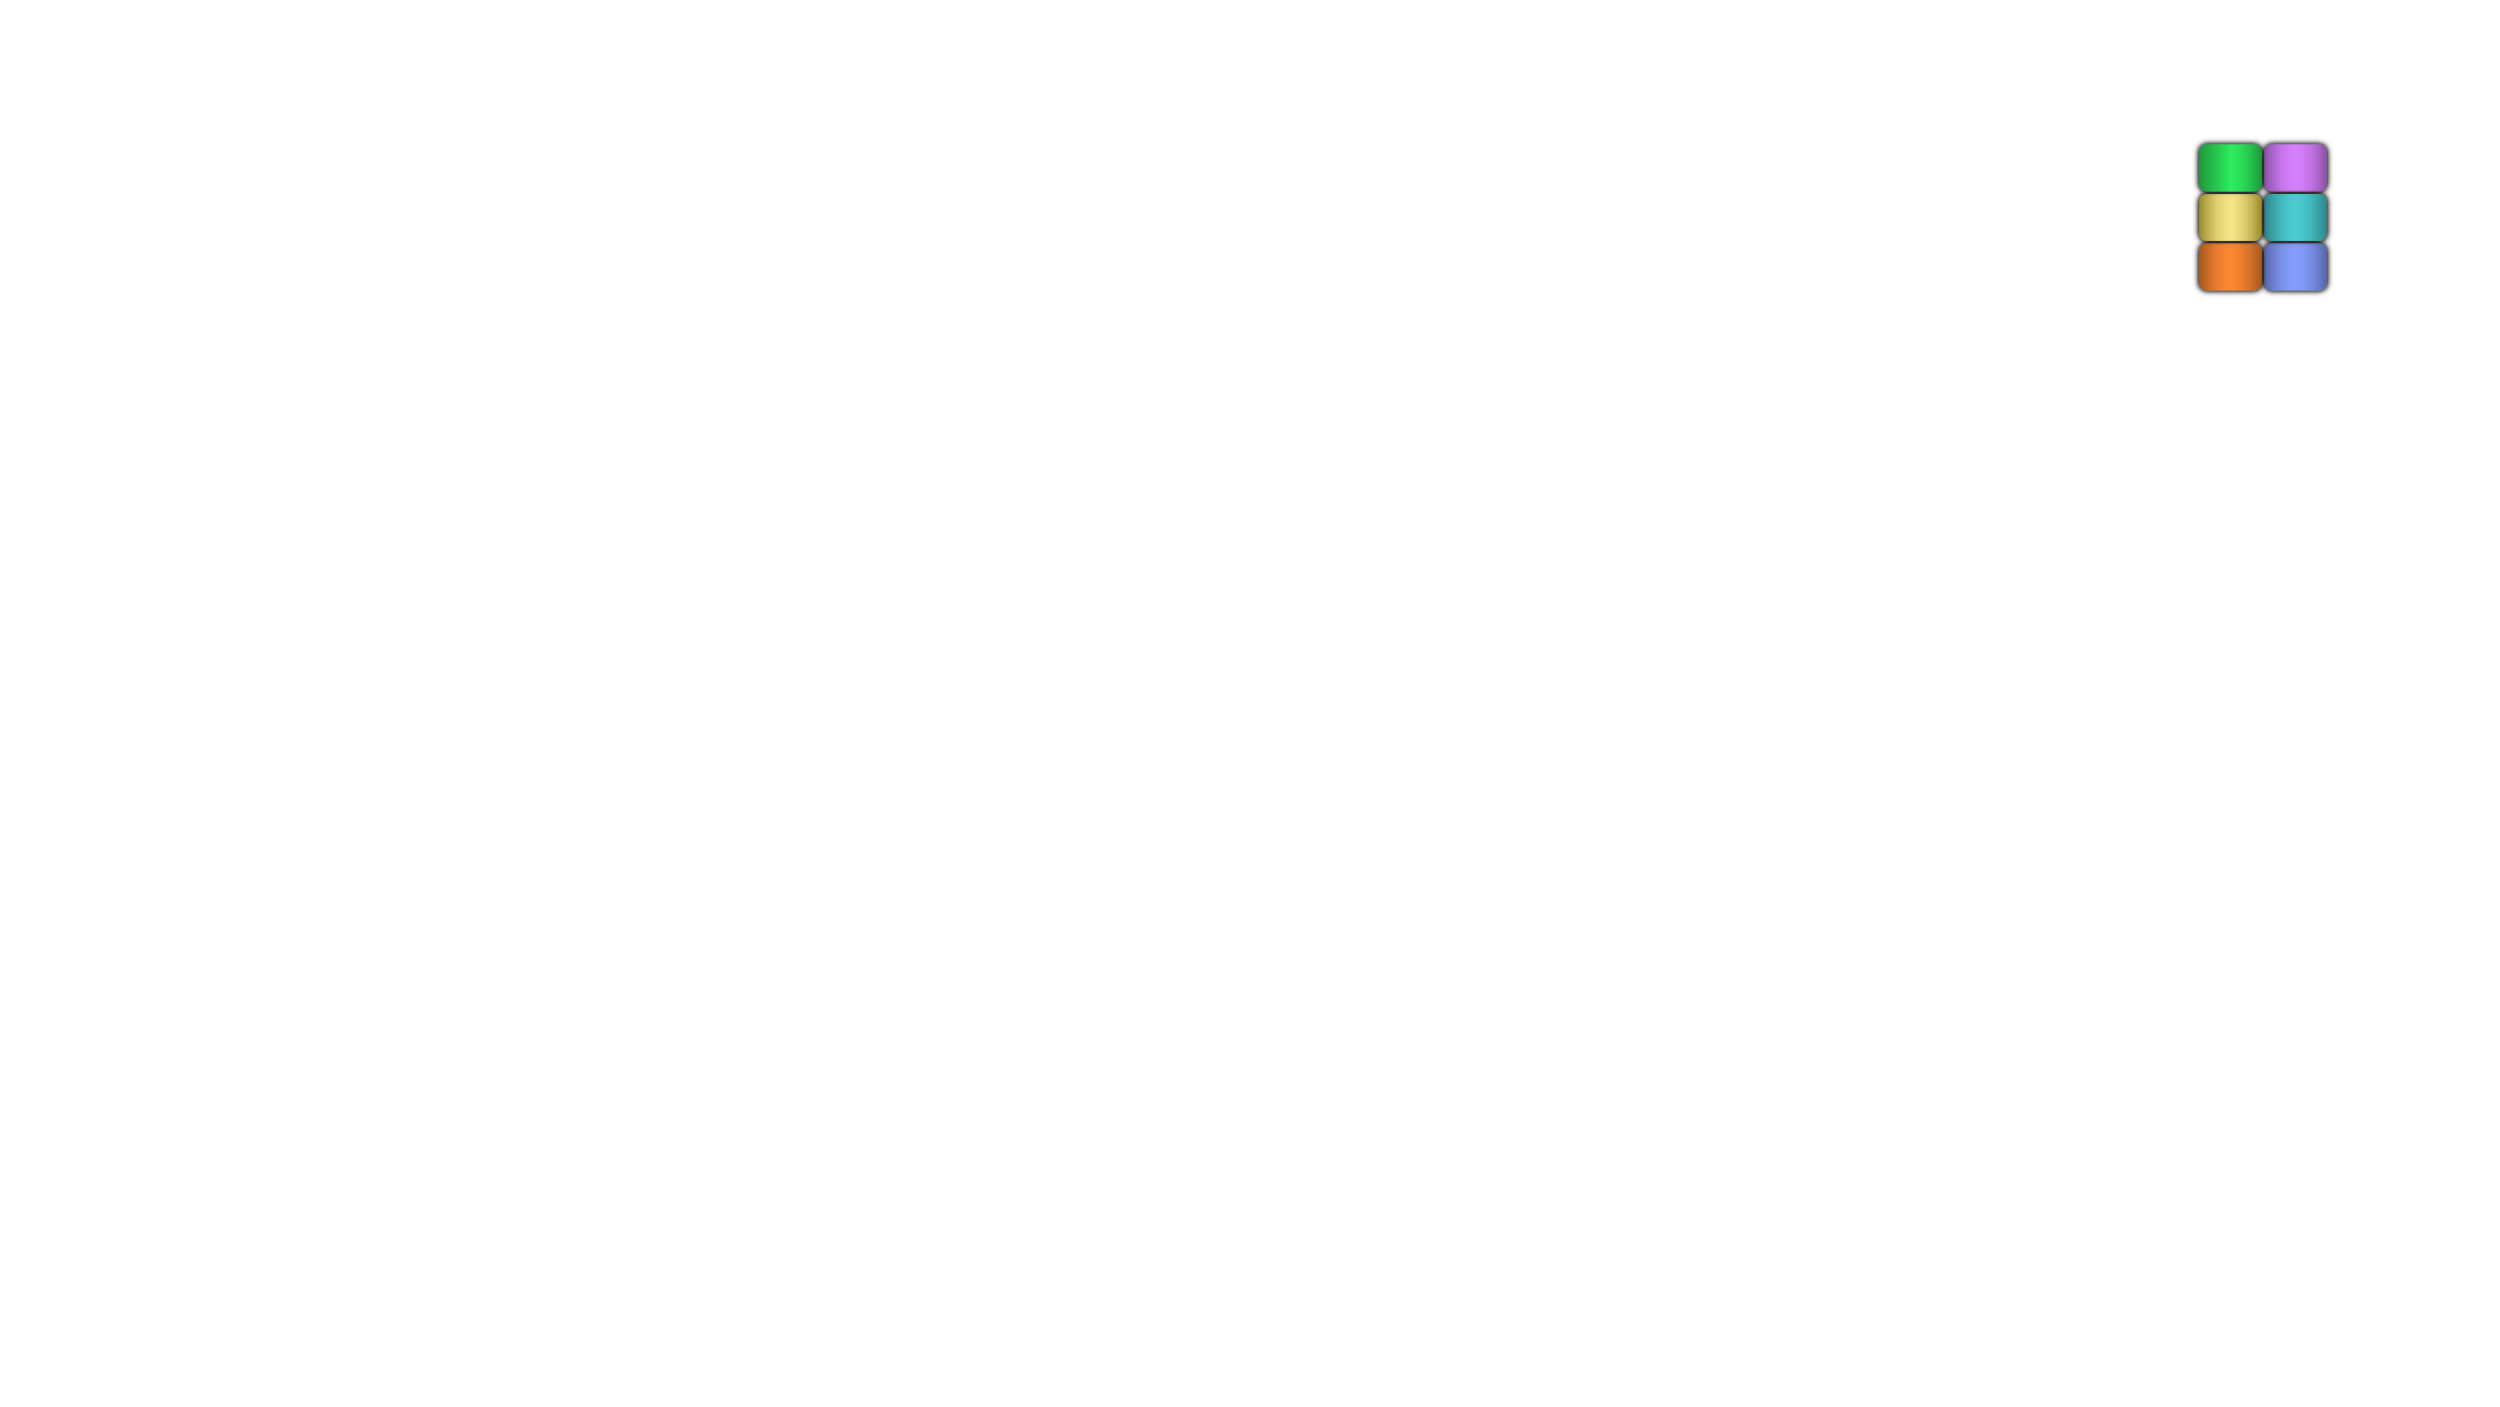
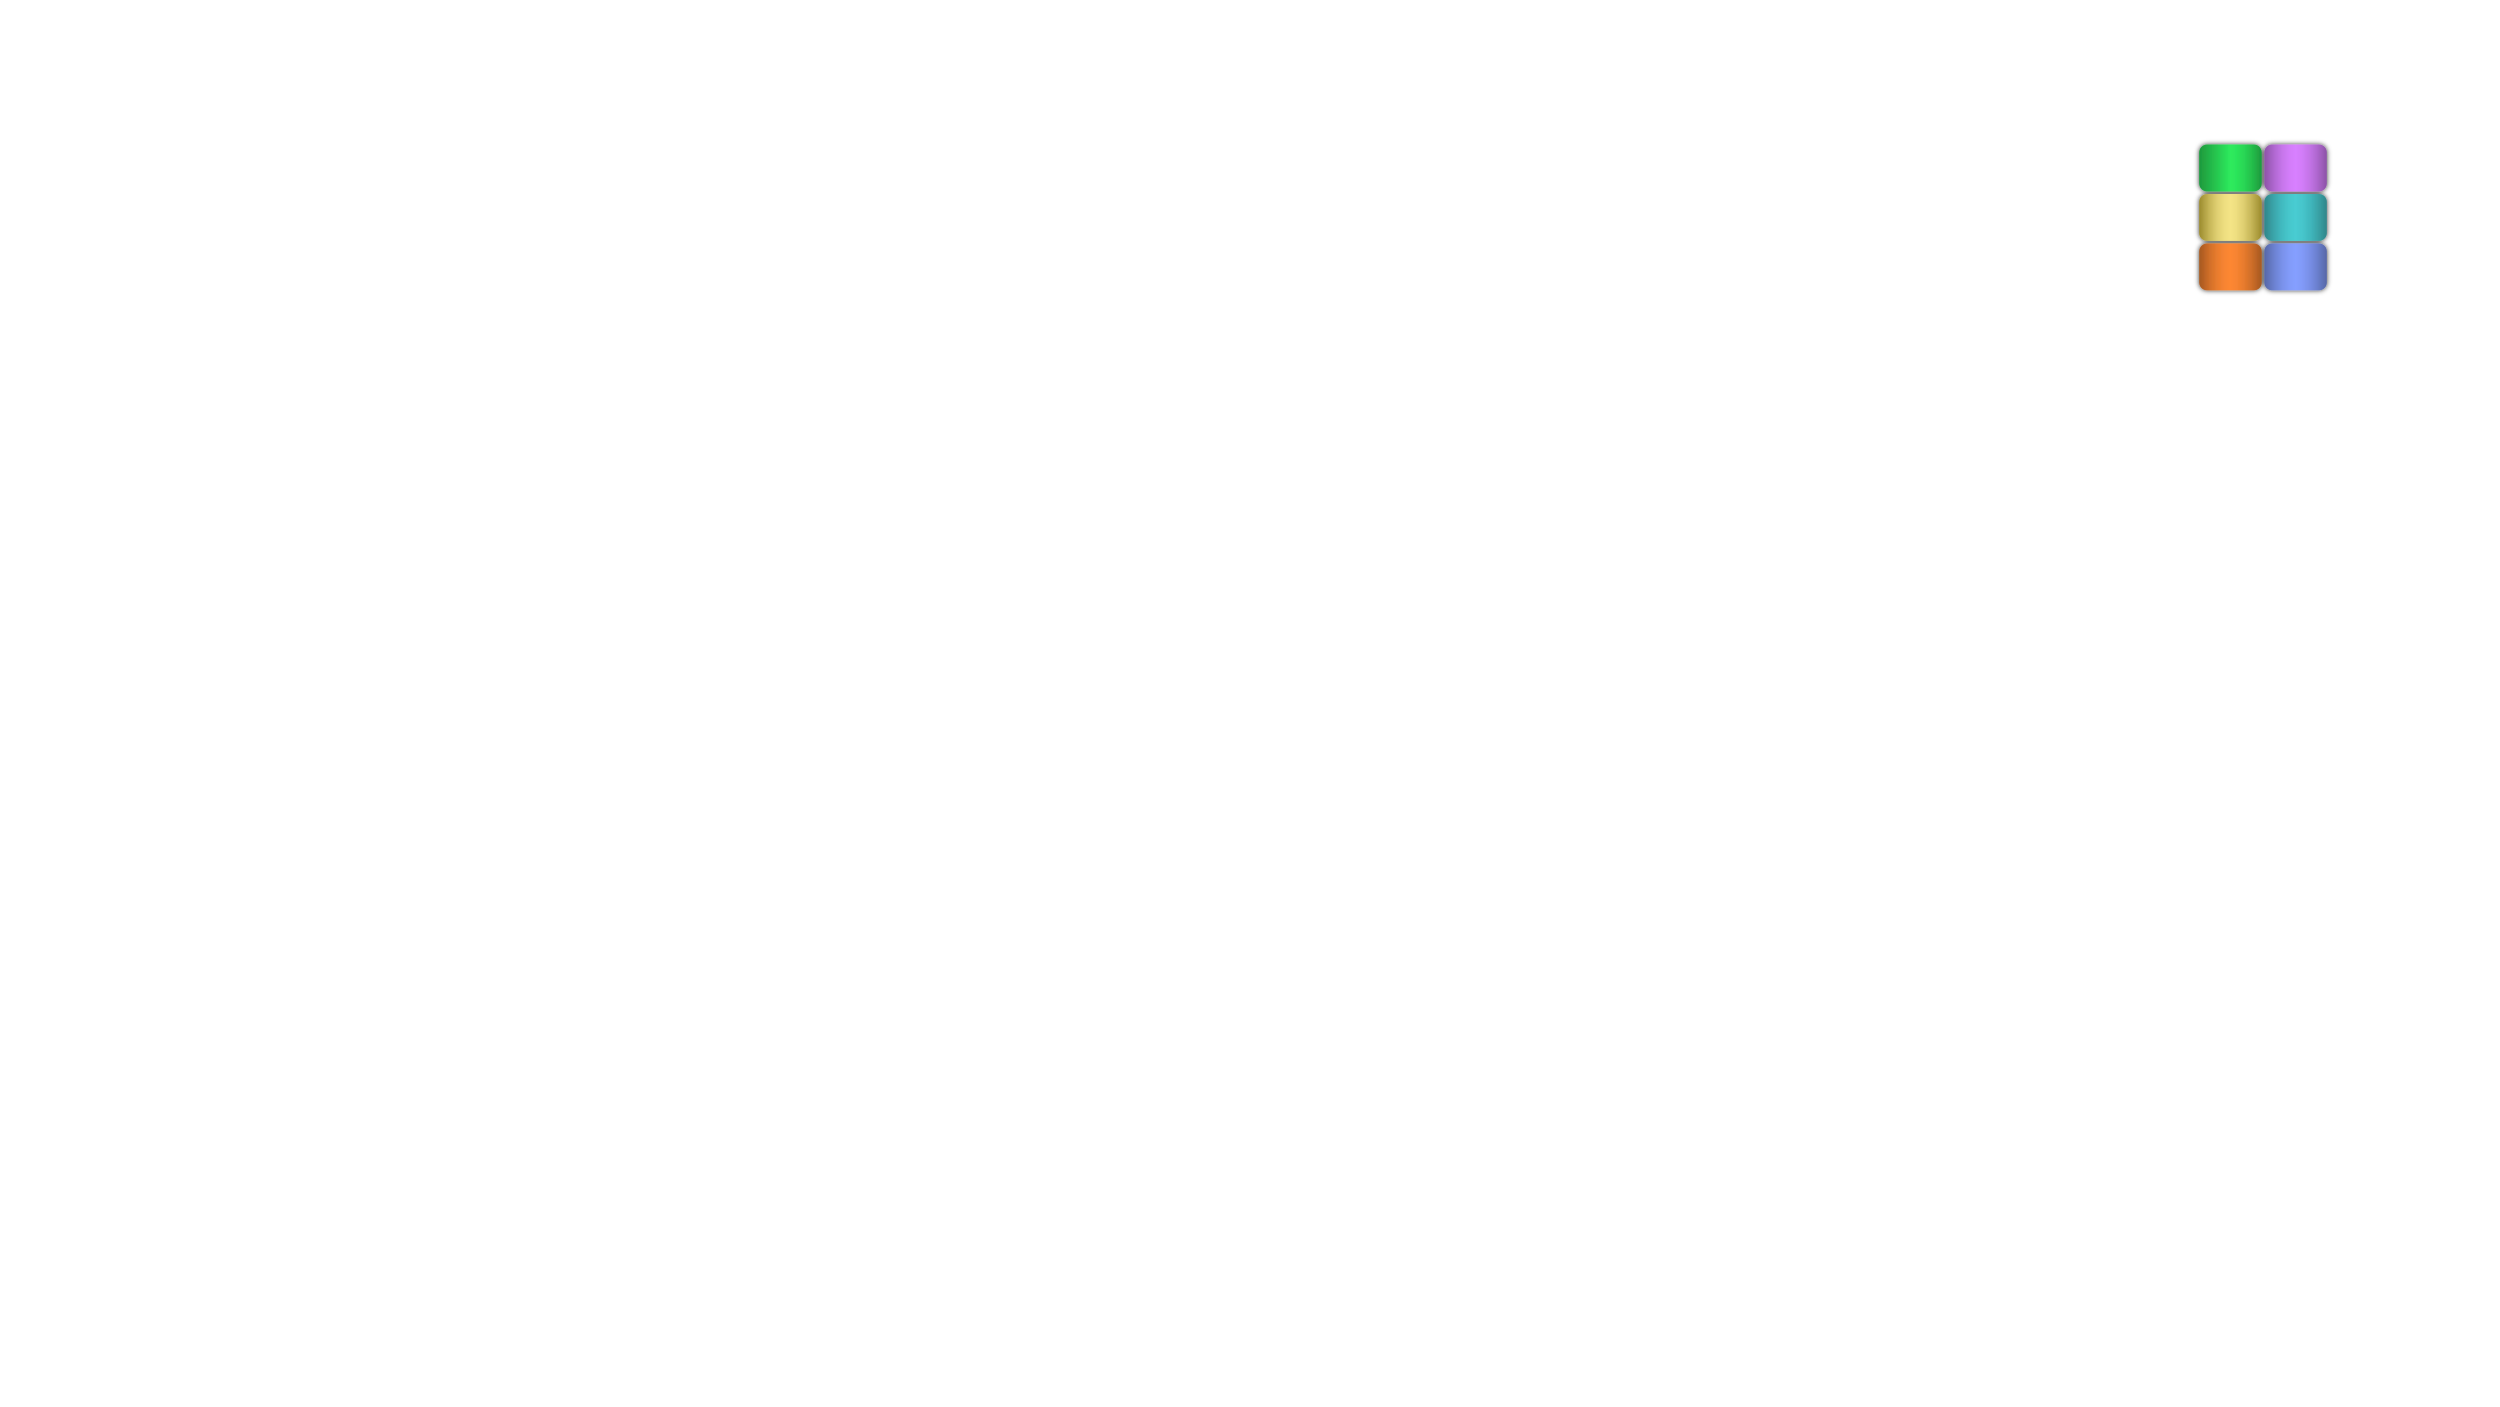
<svg xmlns="http://www.w3.org/2000/svg" id="Individual_Areas" data-name="Individual Areas" viewBox="0 0 1920 1080">
  <defs>
-     <filter id="drop-shadow-1" filterUnits="userSpaceOnUse">
+     <style>
+       .cls-1 {
+         fill: url(#Stat_Def_New_Sat);
+       }
+ 
+       .cls-2 {
+         fill: url(#New_SpD_Dark);
+       }
+ 
+       .cls-3 {
+         fill: url(#Stat_Atk_New_Sat);
+       }
+ 
+       .cls-4 {
+         fill: url(#Stat_HP_New_Sat);
+       }
+ 
+       .cls-5 {
+         filter: url(#drop-shadow-1);
+       }
+ 
+       .cls-6 {
+         fill: url(#New_Spe_Dark);
+       }
+ 
+       .cls-7 {
+         fill: url(#Stat_SpA_New_Sat);
+       }
+     </style>
+     <filter id="drop-shadow-1" x="1682.88" y="104.88" width="110.16" height="124.32" filterUnits="userSpaceOnUse">
      <feOffset dx="0" dy="0" />
      <feGaussianBlur result="blur" stdDeviation="2" />
      <feFlood flood-color="#000" flood-opacity=".8" />
      <feComposite in2="blur" operator="in" />
      <feComposite in="SourceGraphic" />
    </filter>
    <linearGradient id="New_Spe_Dark" data-name="New Spe Dark" x1="1739" y1="129" x2="1787" y2="129" gradientUnits="userSpaceOnUse">
      <stop offset="0" stop-color="#8c53a6" />
      <stop offset=".04" stop-color="#9659b1" />
-       <stop offset=".17" stop-color="#b269d3" />
-       <stop offset=".29" stop-color="#c776eb" />
-       <stop offset=".41" stop-color="#d37df9" />
+       <stop offset=".169" stop-color="#b269d3" />
+       <stop offset=".292" stop-color="#c776eb" />
+       <stop offset=".405" stop-color="#d37df9" />
      <stop offset=".5" stop-color="#d880ff" />
-       <stop offset=".59" stop-color="#d37df9" />
-       <stop offset=".71" stop-color="#c675ea" />
-       <stop offset=".84" stop-color="#b068d0" />
-       <stop offset=".97" stop-color="#9256ad" />
+       <stop offset=".593" stop-color="#d37df9" />
+       <stop offset=".709" stop-color="#c675ea" />
+       <stop offset=".838" stop-color="#b068d0" />
+       <stop offset=".974" stop-color="#9256ad" />
      <stop offset="1" stop-color="#8c53a6" />
    </linearGradient>
-     <filter id="drop-shadow-2" filterUnits="userSpaceOnUse">
-       <feOffset dx="0" dy="0" />
-       <feGaussianBlur result="blur-2" stdDeviation="2" />
-       <feFlood flood-color="#000" flood-opacity=".9" />
-       <feComposite in2="blur-2" operator="in" />
-       <feComposite in="SourceGraphic" />
-     </filter>
    <linearGradient id="New_SpD_Dark" data-name="New SpD Dark" x1="1739" y1="205" x2="1787" y2="205" gradientUnits="userSpaceOnUse">
      <stop offset="0" stop-color="#5667a6" />
      <stop offset=".04" stop-color="#5c6eb1" />
-       <stop offset=".17" stop-color="#6d83d3" />
-       <stop offset=".29" stop-color="#7a92eb" />
-       <stop offset=".41" stop-color="#829bf9" />
+       <stop offset=".169" stop-color="#6d83d3" />
+       <stop offset=".292" stop-color="#7a92eb" />
+       <stop offset=".405" stop-color="#829bf9" />
      <stop offset=".5" stop-color="#859fff" />
-       <stop offset=".59" stop-color="#829bf9" />
-       <stop offset=".71" stop-color="#7a91ea" />
-       <stop offset=".84" stop-color="#6c81d0" />
-       <stop offset=".97" stop-color="#596bad" />
+       <stop offset=".593" stop-color="#829bf9" />
+       <stop offset=".709" stop-color="#7a91ea" />
+       <stop offset=".838" stop-color="#6c81d0" />
+       <stop offset=".974" stop-color="#596bad" />
      <stop offset="1" stop-color="#5667a6" />
    </linearGradient>
-     <filter id="drop-shadow-3" filterUnits="userSpaceOnUse">
-       <feOffset dx="0" dy="0" />
-       <feGaussianBlur result="blur-3" stdDeviation="2" />
-       <feFlood flood-color="#000" flood-opacity=".9" />
-       <feComposite in2="blur-3" operator="in" />
-       <feComposite in="SourceGraphic" />
-     </filter>
    <linearGradient id="Stat_SpA_New_Sat" data-name="Stat SpA New Sat" x1="1739" y1="167" x2="1787" y2="167" gradientUnits="userSpaceOnUse">
      <stop offset="0" stop-color="#2f8589" />
-       <stop offset=".13" stop-color="#39a1a6" />
-       <stop offset=".27" stop-color="#41b8be" />
-       <stop offset=".39" stop-color="#46c7cc" />
+       <stop offset=".129" stop-color="#39a1a6" />
+       <stop offset=".266" stop-color="#41b8be" />
+       <stop offset=".394" stop-color="#46c7cc" />
      <stop offset=".5" stop-color="#48ccd2" />
-       <stop offset=".6" stop-color="#46c6cc" />
-       <stop offset=".74" stop-color="#40b7bd" />
+       <stop offset=".605" stop-color="#46c6cc" />
+       <stop offset=".736" stop-color="#40b7bd" />
      <stop offset=".88" stop-color="#389fa3" />
      <stop offset="1" stop-color="#2f8589" />
    </linearGradient>
-     <filter id="drop-shadow-4" filterUnits="userSpaceOnUse">
-       <feOffset dx="0" dy="0" />
-       <feGaussianBlur result="blur-4" stdDeviation="2" />
-       <feFlood flood-color="#000" flood-opacity=".9" />
-       <feComposite in2="blur-4" operator="in" />
-       <feComposite in="SourceGraphic" />
-     </filter>
    <linearGradient id="Stat_Def_New_Sat" data-name="Stat Def New Sat" x1="1689" y1="205" x2="1737" y2="205" gradientUnits="userSpaceOnUse">
      <stop offset="0" stop-color="#a55821" />
-       <stop offset=".04" stop-color="#af5d23" />
-       <stop offset=".17" stop-color="#d16f29" />
+       <stop offset=".037" stop-color="#af5d23" />
+       <stop offset=".167" stop-color="#d16f29" />
      <stop offset=".29" stop-color="#e97c2e" />
-       <stop offset=".4" stop-color="#f78431" />
+       <stop offset=".404" stop-color="#f78431" />
      <stop offset=".5" stop-color="#fd8732" />
-       <stop offset=".59" stop-color="#f78430" />
-       <stop offset=".71" stop-color="#e87b2d" />
+       <stop offset=".594" stop-color="#f78430" />
+       <stop offset=".711" stop-color="#e87b2d" />
      <stop offset=".84" stop-color="#ce6e29" />
-       <stop offset=".98" stop-color="#ab5b22" />
+       <stop offset=".978" stop-color="#ab5b22" />
      <stop offset="1" stop-color="#a55821" />
    </linearGradient>
-     <filter id="drop-shadow-5" filterUnits="userSpaceOnUse">
-       <feOffset dx="0" dy="0" />
-       <feGaussianBlur result="blur-5" stdDeviation="2" />
-       <feFlood flood-color="#000" flood-opacity=".9" />
-       <feComposite in2="blur-5" operator="in" />
-       <feComposite in="SourceGraphic" />
-     </filter>
    <linearGradient id="Stat_Atk_New_Sat" data-name="Stat Atk New Sat" x1="1689" y1="167" x2="1737" y2="167" gradientUnits="userSpaceOnUse">
      <stop offset="0" stop-color="#9b8b2d" />
      <stop offset=".04" stop-color="#a69638" />
-       <stop offset=".17" stop-color="#c8b85a" />
-       <stop offset=".29" stop-color="#e0d072" />
-       <stop offset=".41" stop-color="#eede80" />
+       <stop offset=".169" stop-color="#c8b85a" />
+       <stop offset=".292" stop-color="#e0d072" />
+       <stop offset=".405" stop-color="#eede80" />
      <stop offset=".5" stop-color="#f4e486" />
-       <stop offset=".59" stop-color="#eede80" />
-       <stop offset=".71" stop-color="#dfcf71" />
-       <stop offset=".84" stop-color="#c5b557" />
-       <stop offset=".97" stop-color="#a29234" />
+       <stop offset=".593" stop-color="#eede80" />
+       <stop offset=".709" stop-color="#dfcf71" />
+       <stop offset=".838" stop-color="#c5b557" />
+       <stop offset=".974" stop-color="#a29234" />
      <stop offset="1" stop-color="#9b8b2d" />
    </linearGradient>
-     <filter id="drop-shadow-6" filterUnits="userSpaceOnUse">
-       <feOffset dx="0" dy="0" />
-       <feGaussianBlur result="blur-6" stdDeviation="2" />
-       <feFlood flood-color="#000" flood-opacity=".9" />
-       <feComposite in2="blur-6" operator="in" />
-       <feComposite in="SourceGraphic" />
-     </filter>
    <linearGradient id="Stat_HP_New_Sat" data-name="Stat HP New Sat" x1="1689" y1="129" x2="1737" y2="129" gradientUnits="userSpaceOnUse">
      <stop offset="0" stop-color="#ef2028" />
      <stop offset="0" stop-color="#1e993d" />
      <stop offset=".5" stop-color="#2eeb5d" />
-       <stop offset=".6" stop-color="#2ce55a" />
+       <stop offset=".598" stop-color="#2ce55a" />
      <stop offset=".72" stop-color="#29d654" />
-       <stop offset=".85" stop-color="#24bc4a" />
-       <stop offset="1" stop-color="#1e993d" />
+       <stop offset=".855" stop-color="#24bc4a" />
+       <stop offset=".998" stop-color="#1e993d" />
      <stop offset="1" stop-color="#1e993d" />
    </linearGradient>
-     <filter id="drop-shadow-7" filterUnits="userSpaceOnUse">
-       <feOffset dx="0" dy="0" />
-       <feGaussianBlur result="blur-7" stdDeviation="2" />
-       <feFlood flood-color="#000" flood-opacity=".9" />
-       <feComposite in2="blur-7" operator="in" />
-       <feComposite in="SourceGraphic" />
-     </filter>
  </defs>
-   <g id="Main_Elements" data-name="Main Elements">
-     <g id="Enemy">
-       <g id="pkmn1_stats" data-name="pkmn1 stats" style="filter: url(#drop-shadow-1);">
-         <rect id="speed" x="1739" y="111" width="48" height="36" rx="6" ry="6" style="fill: url(#New_Spe_Dark); filter: url(#drop-shadow-2); stroke-width: 0px;" />
-         <rect id="special_defense" data-name="special defense" x="1739" y="187" width="48" height="36" rx="6" ry="6" style="fill: url(#New_SpD_Dark); filter: url(#drop-shadow-3); stroke-width: 0px;" />
-         <rect id="special_attack" data-name="special attack" x="1739" y="149" width="48" height="36" rx="6" ry="6" style="fill: url(#Stat_SpA_New_Sat); filter: url(#drop-shadow-4); stroke-width: 0px;" />
-         <rect id="defense" x="1689" y="187" width="48" height="36" rx="6" ry="6" style="fill: url(#Stat_Def_New_Sat); filter: url(#drop-shadow-5); stroke-width: 0px;" />
-         <rect id="attack" x="1689" y="149" width="48" height="36" rx="6" ry="6" style="fill: url(#Stat_Atk_New_Sat); filter: url(#drop-shadow-6); stroke-width: 0px;" />
-         <rect id="hp" x="1689" y="111" width="48" height="36" rx="6" ry="6" style="fill: url(#Stat_HP_New_Sat); filter: url(#drop-shadow-7); stroke-width: 0px;" />
+   <g id="Export_Layer" data-name="Export Layer">
+     <g id="Enemy_copy" data-name="Enemy copy">
+       <g id="pkmn1_stats" data-name="pkmn1 stats" class="cls-5">
+         <g id="speed">
+           <rect class="cls-6" x="1739" y="111" width="48" height="36" rx="6" ry="6" />
+         </g>
+         <g id="special_defense" data-name="special defense">
+           <rect class="cls-2" x="1739" y="187" width="48" height="36" rx="6" ry="6" />
+         </g>
+         <g id="special_attack" data-name="special attack">
+           <rect class="cls-7" x="1739" y="149" width="48" height="36" rx="6" ry="6" />
+         </g>
+         <g id="defense">
+           <rect class="cls-1" x="1689" y="187" width="48" height="36" rx="6" ry="6" />
+         </g>
+         <g id="attack">
+           <rect class="cls-3" x="1689" y="149" width="48" height="36" rx="6" ry="6" />
+         </g>
+         <g id="hp">
+           <rect class="cls-4" x="1689" y="111" width="48" height="36" rx="6" ry="6" />
+         </g>
      </g>
    </g>
  </g>
</svg>
